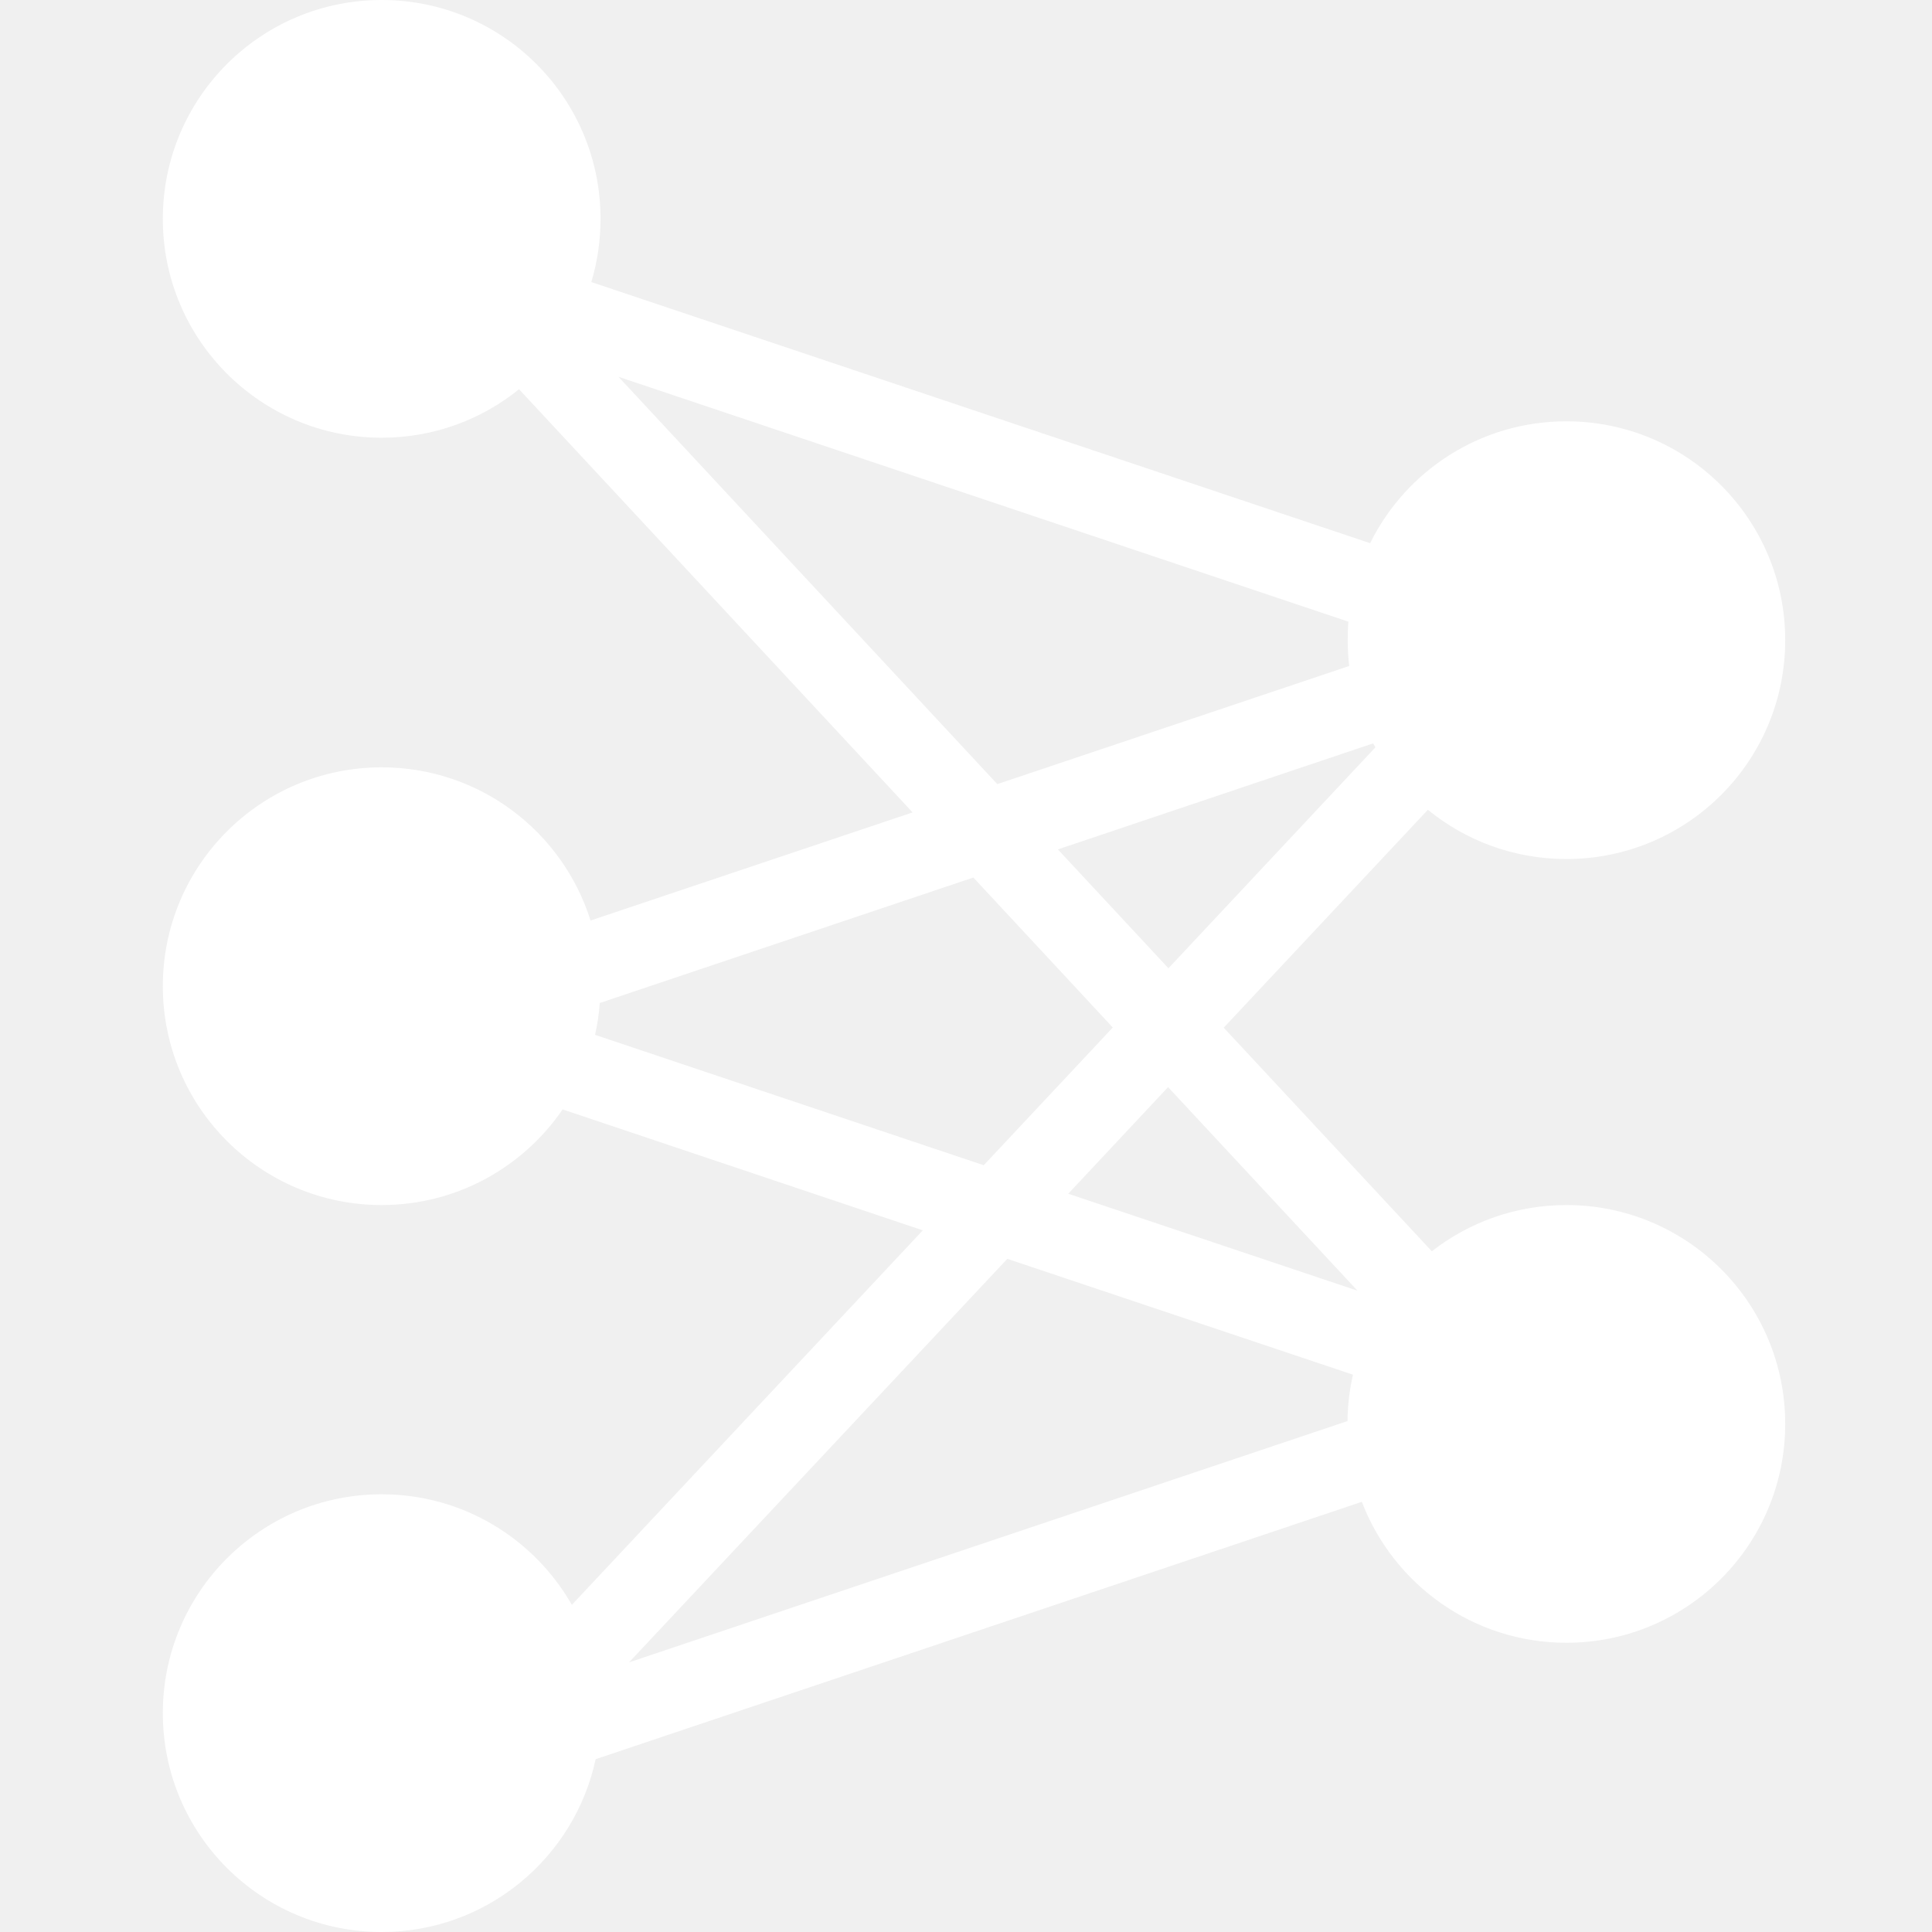
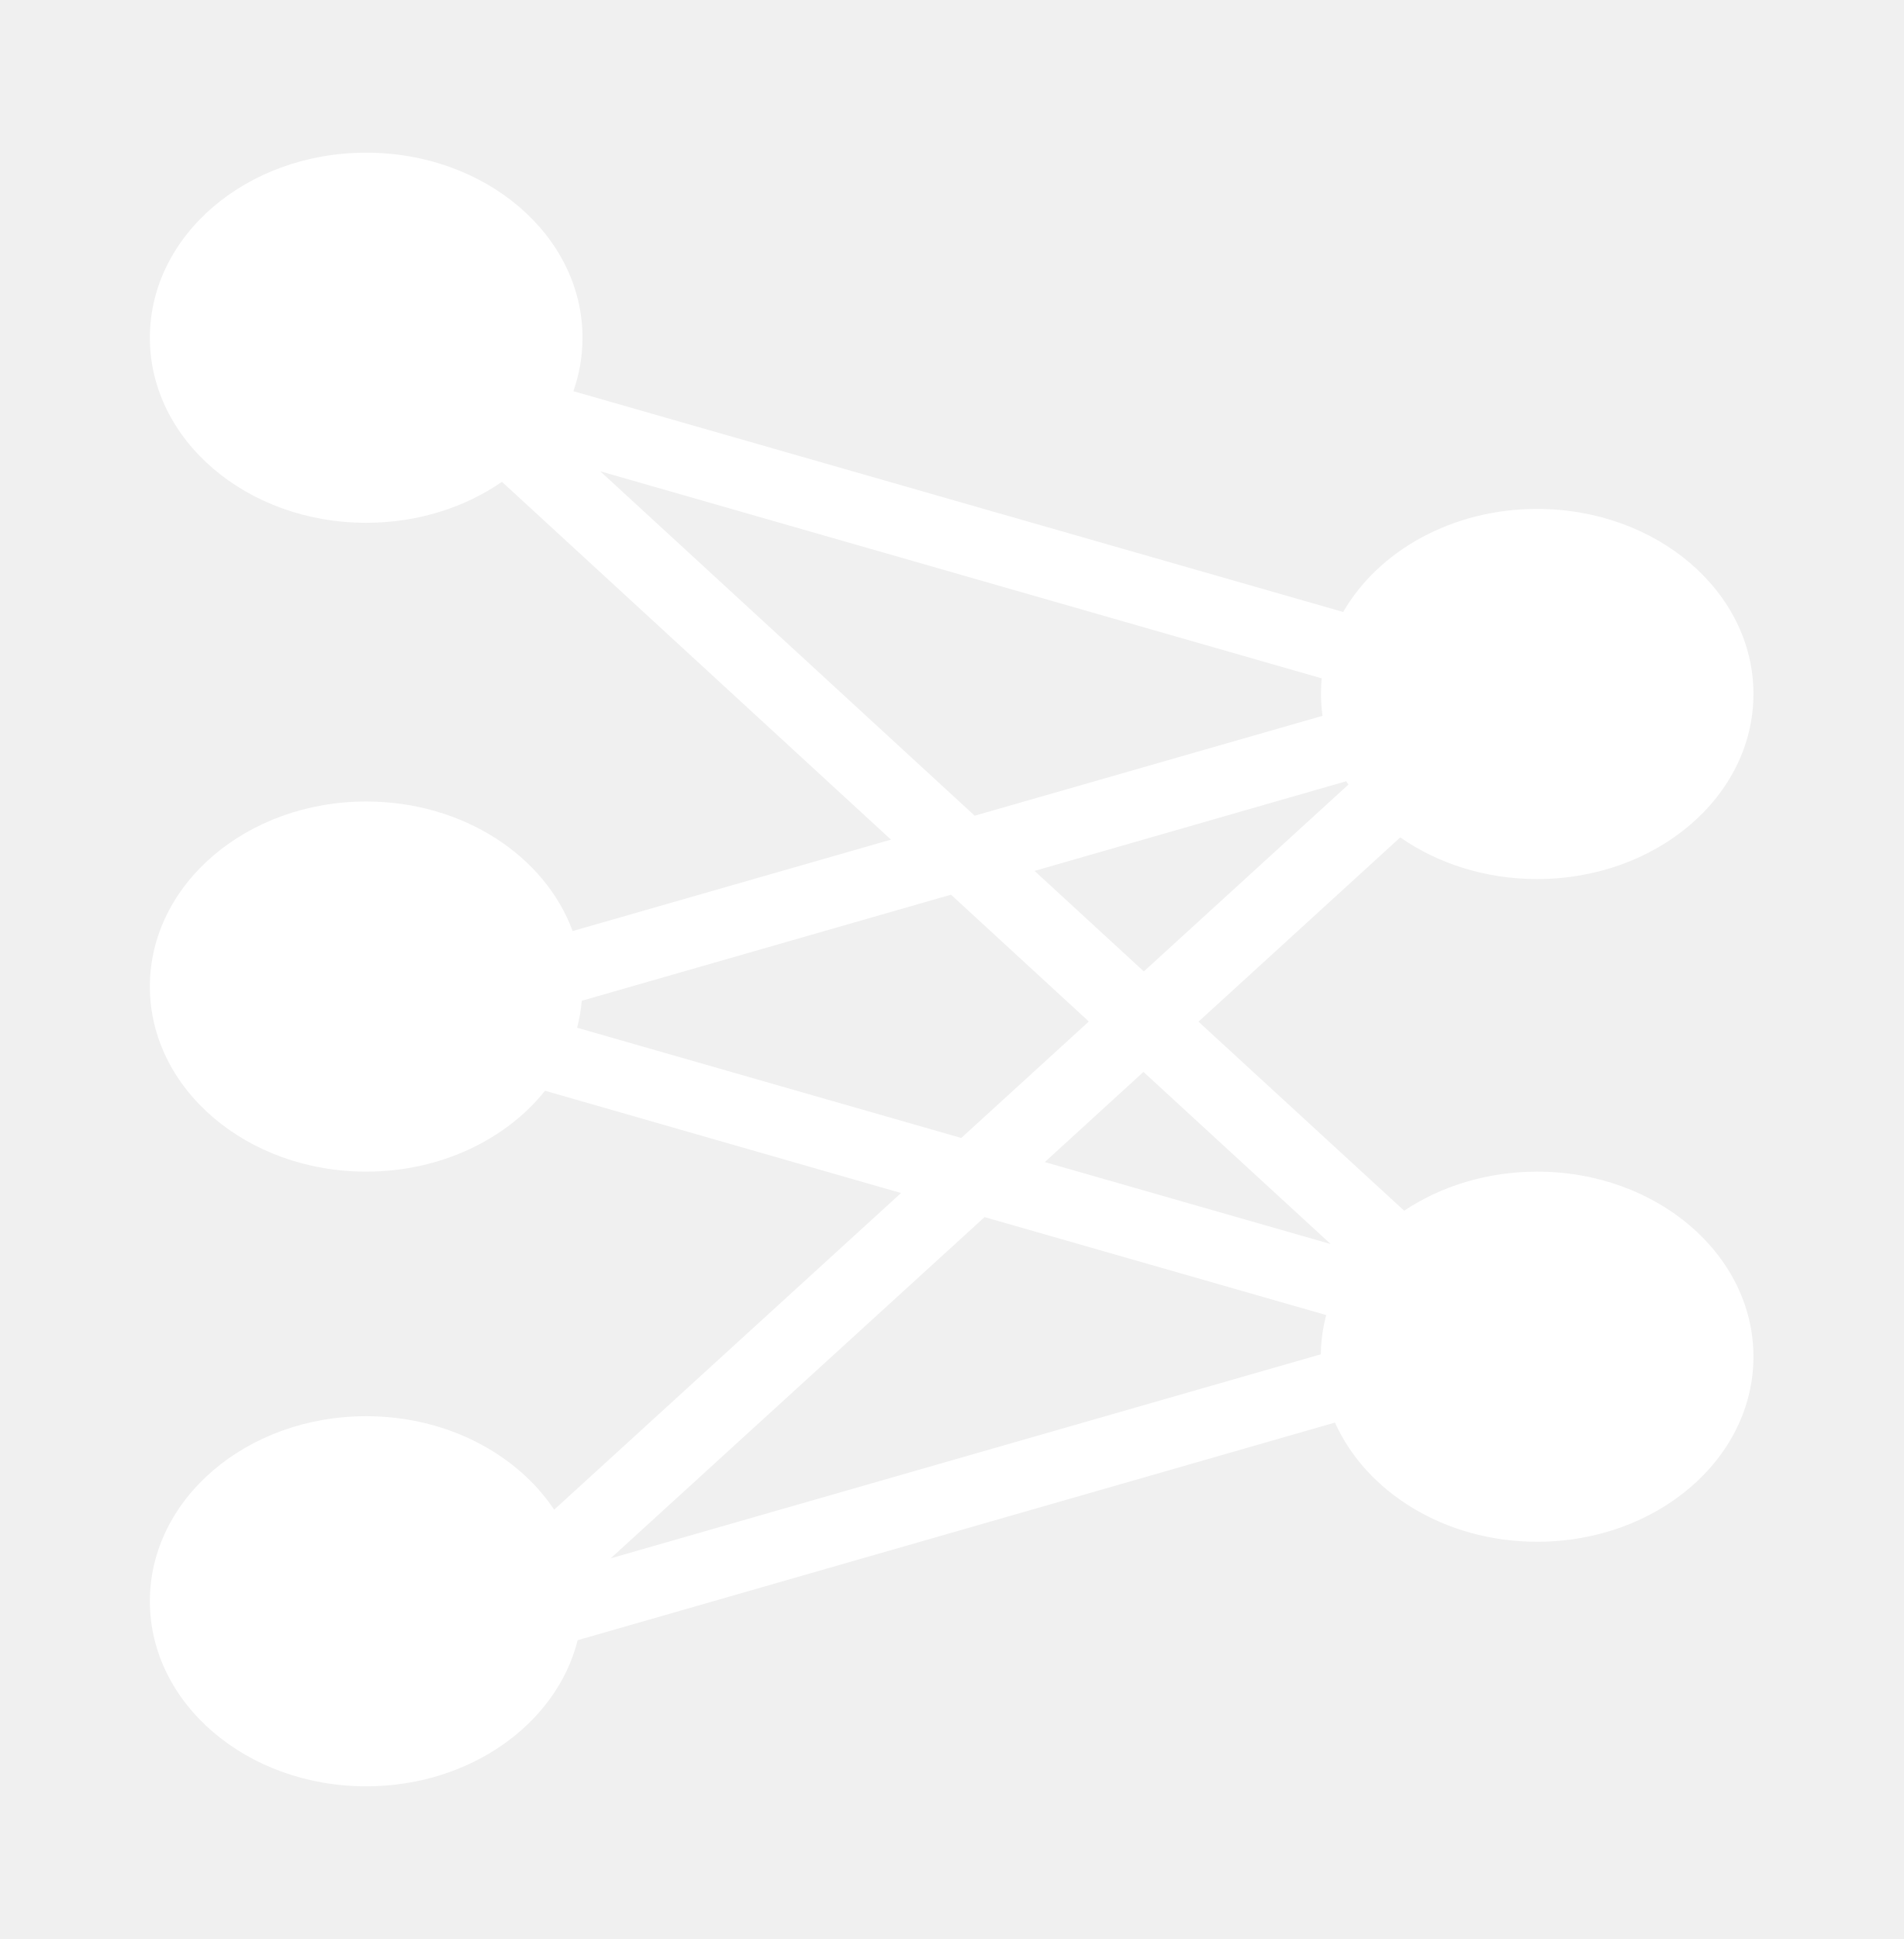
- <svg xmlns="http://www.w3.org/2000/svg" t="1741267212805" class="icon" viewBox="0 0 1024 1024" version="1.1" p-id="47619" width="200" height="200">
-   <path d="M830.2 638.7c-26.9 0-51.7 9.2-71.3 24.5L648.6 544.7l108.2-115.5c20 16.3 45.5 26.1 73.4 26.1 64.1 0 116-51.9 116-116s-51.9-116-116-116c-45.6 0-85.1 26.3-104 64.6L313.4 149.5c3.2-10.6 4.9-21.9 4.9-33.5 0-64.1-51.9-116-116-116s-116 51.9-116 116 51.9 116 116 116c27.6 0 52.9-9.6 72.8-25.7l208.6 224.3L313 487.9c-14.8-47.1-58.7-81.2-110.7-81.2-64.1 0-116 51.9-116 116s51.9 116 116 116c39.8 0 75-20.1 95.9-50.7l190.9 64.1-186 198.5c-20-35-57.6-58.6-100.8-58.6-64.1 0-116 51.9-116 116s51.9 116 116 116c55.7 0 102.2-39.3 113.4-91.6L721.8 796c16.7 43.6 58.9 74.7 108.4 74.7 64.1 0 116-51.9 116-116s-51.9-116-116-116z m-110.7 45.4l-153.3-51.4 52.9-56.5 100.4 107.9z m9.5-288L619.3 513.2l-58.6-63L727.8 394l1.2 2.1zM327.8 199.7l386.9 129.8c-0.3 3.3-0.4 6.6-0.4 9.9 0 4.6 0.3 9.1 0.8 13.6l-186.5 62.6-200.8-215.9z m-12.4 348.8c1.2-5.5 2.1-11.1 2.5-16.9l198-66.5 73.9 79.5-68.4 73-206-69.1z m401.7 180.1c-1.8 7.9-2.8 16.2-2.9 24.6L333.4 881.1l200.5-213.9 183.2 61.4z" fill="#ffffff" p-id="47620" />
+ <svg xmlns="http://www.w3.org/2000/svg" width="107px" height="109px" viewBox="-10 -10 127 129" version="1.1">
+   <g id="页面-1" stroke="none" stroke-width="1" fill="none" fill-rule="evenodd">
+     <g id="编组" fill="#FFFFFF" fill-rule="nonzero">
+       <path d="M92.566,67.987 C89.219,67.987 86.133,68.966 83.694,70.595 L69.969,57.981 L83.432,45.686 C85.921,47.421 89.094,48.465 92.566,48.465 C100.542,48.465 107,42.94 107,36.117 C107,29.294 100.542,23.769 92.566,23.769 C86.892,23.769 81.977,26.569 79.625,30.646 L28.259,15.914 C28.657,14.785 28.868,13.582 28.868,12.348 C28.868,5.525 22.41,0 14.434,0 C6.458,0 0,5.525 0,12.348 C0,19.171 6.458,24.695 14.434,24.695 C17.869,24.695 21.017,23.673 23.493,21.96 L49.45,45.835 L28.209,51.935 C26.367,46.921 20.905,43.291 14.434,43.291 C6.458,43.291 0,48.816 0,55.639 C0,62.462 6.458,67.987 14.434,67.987 C19.387,67.987 23.767,65.847 26.367,62.59 L50.122,69.413 L26.977,90.542 C24.488,86.817 19.81,84.305 14.434,84.305 C6.458,84.305 0,89.829 0,96.652 C0,103.475 6.458,109 14.434,109 C21.365,109 27.151,104.817 28.545,99.25 L79.077,84.73 C81.155,89.371 86.406,92.682 92.566,92.682 C100.542,92.682 107,87.157 107,80.334 C107,73.511 100.542,67.987 92.566,67.987 L92.566,67.987 Z M78.791,72.819 L59.715,67.348 L66.298,61.334 L78.791,72.819 Z M79.973,42.163 L66.323,54.628 L59.031,47.922 L79.824,41.939 L79.973,42.163 Z M30.051,21.257 L78.194,35.074 C78.156,35.425 78.144,35.776 78.144,36.128 C78.144,36.617 78.181,37.096 78.244,37.575 L55.037,44.239 L30.051,21.257 Z M28.508,58.385 C28.657,57.8 28.769,57.204 28.819,56.586 L53.456,49.508 L62.652,57.97 L54.141,65.741 L28.508,58.385 Z M78.492,77.556 C78.268,78.397 78.144,79.28 78.132,80.175 L30.747,93.789 L55.696,71.02 L78.492,77.556 L78.492,77.556 Z" id="形状" />
+     </g>
+   </g>
</svg>
